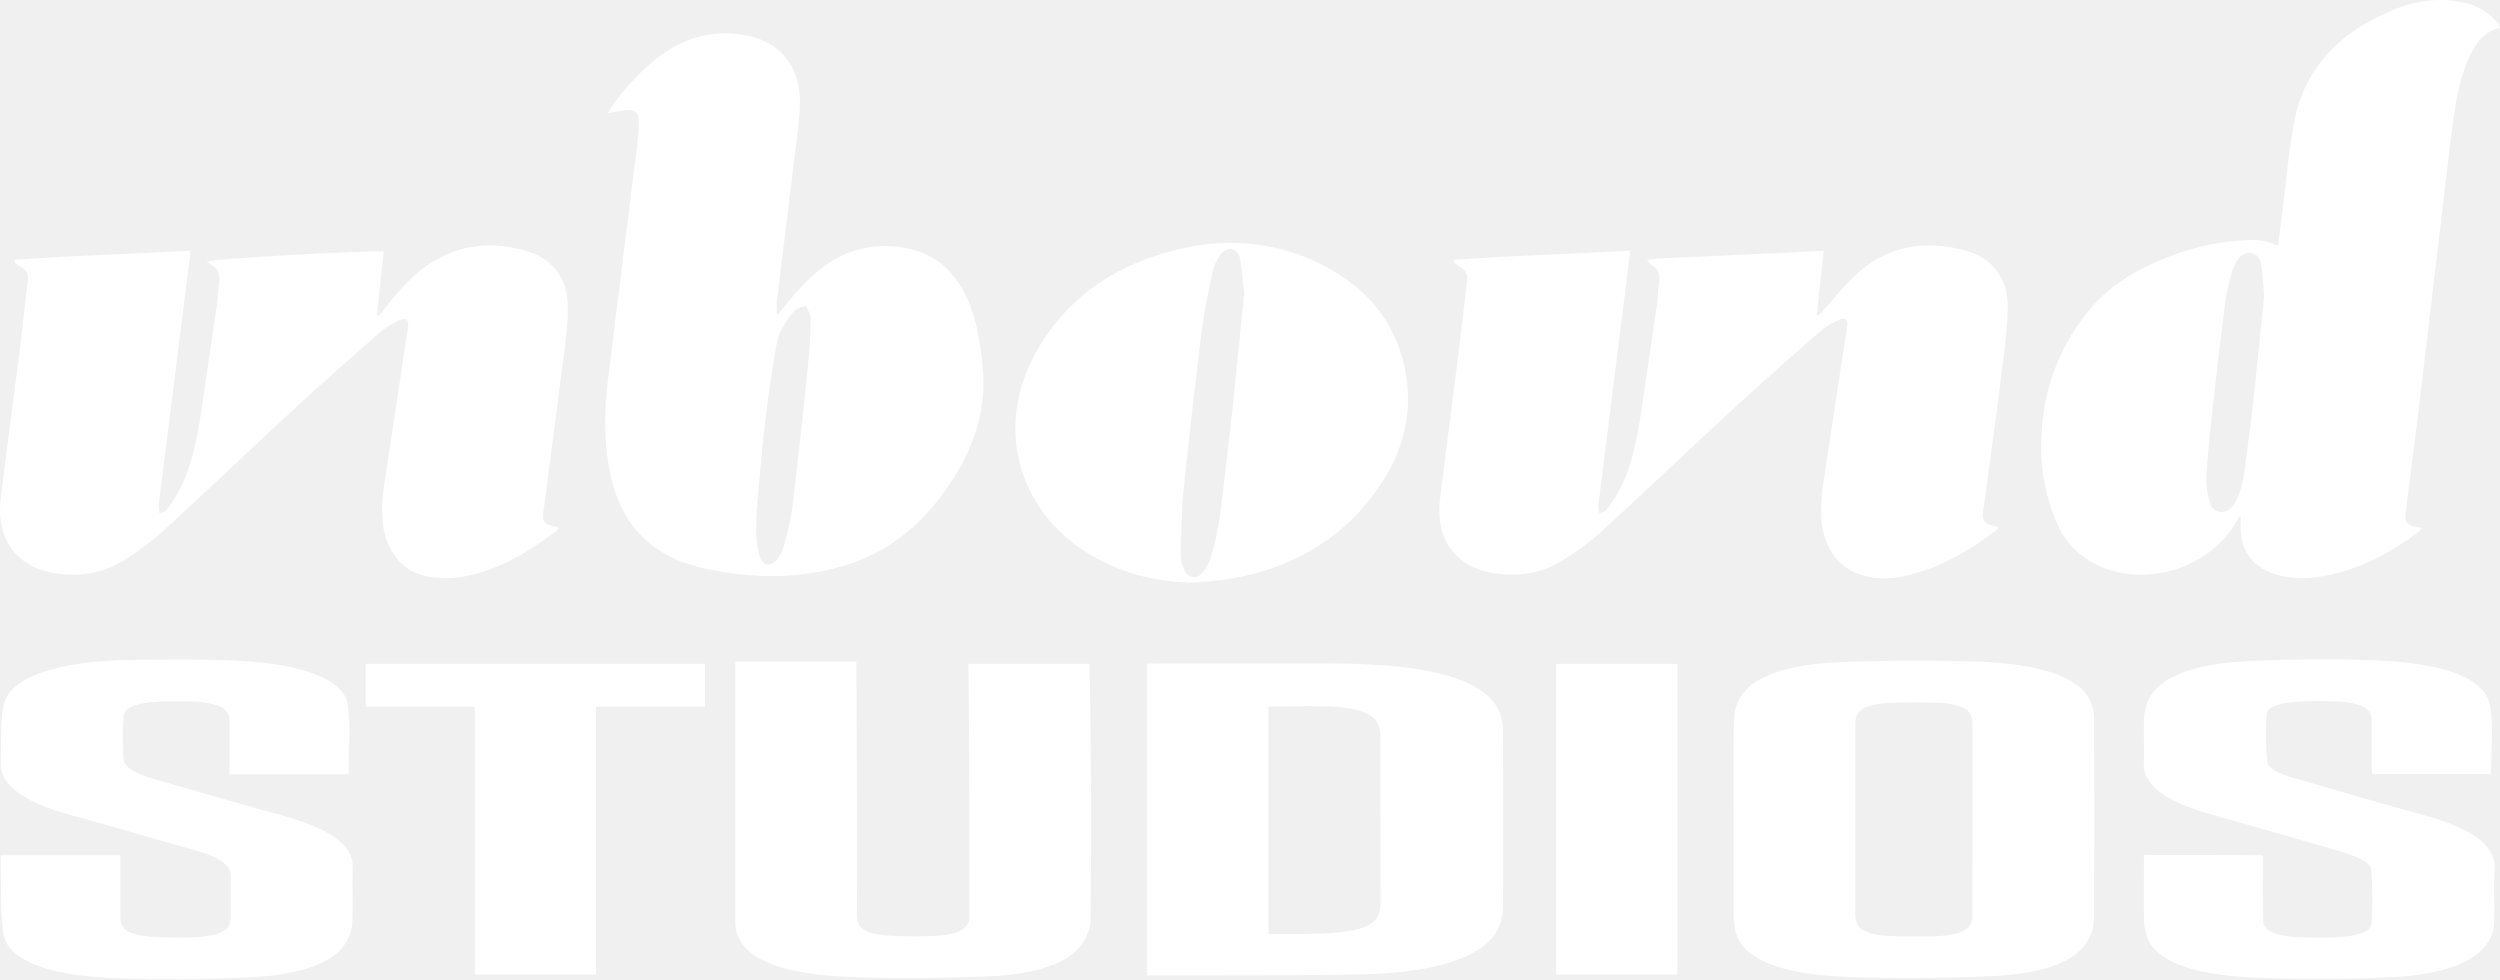
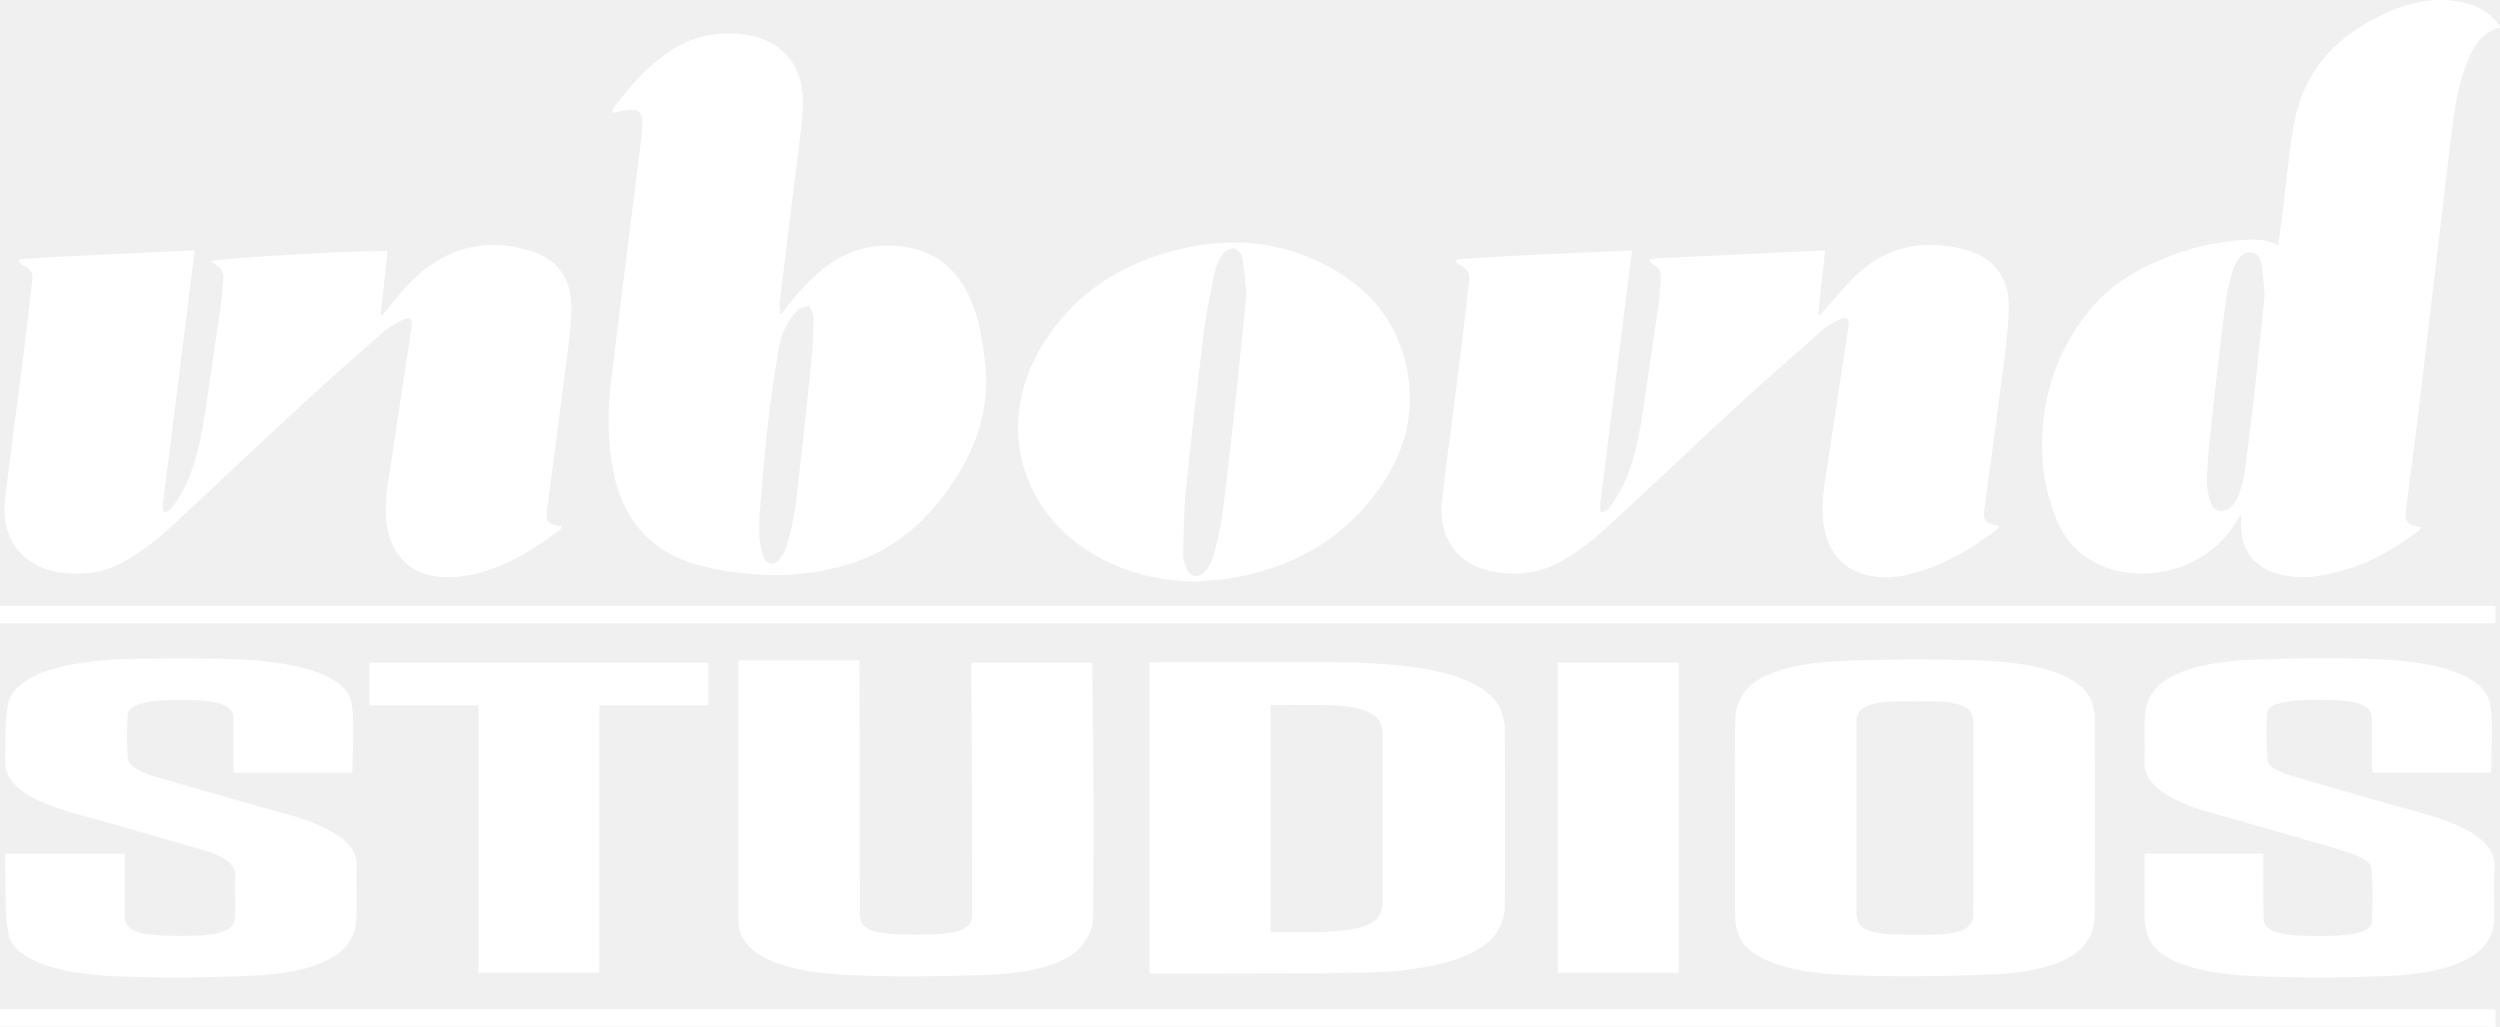
- <svg xmlns="http://www.w3.org/2000/svg" id="Layer_1" data-name="Layer 1" viewBox="0 0 860 336.82">
+ <svg xmlns="http://www.w3.org/2000/svg" id="Layer_1" data-name="Layer 1" viewBox="0 0 861.54 353.82">
  <defs>
    <style>
      .cls-1 {
        fill: #fff;
      }
    </style>
  </defs>
  <g>
-     <path class="cls-1" d="M394.64,335.53V228.3c1.59,0,3-.08,4.41-.08,19.26,0,38.53-.07,57.79,0,6.6,0,13.32.21,19.76.71,22.62,1.76,35.87,7.28,39.24,16.18a17.31,17.31,0,0,1,1.19,6.1c.09,20.38.13,40.77,0,61.15a16.71,16.71,0,0,1-2,7.69c-4.74,9-20.58,14.41-45.29,15.09-15.46.43-31,.29-46.57.36C413.77,335.57,404.41,335.53,394.64,335.53ZM436.32,243v78.27h10.51c21.6,0,28.08-2.4,28.09-10.43,0-19.24,0-38.48-.05-57.71a9.08,9.08,0,0,0-1.13-4.65c-1.79-3.12-7.46-5.14-16-5.43C450.71,242.82,443.58,243,436.32,243Z" />
-     <path class="cls-1" d="M596.36,281.75c0-11.43-.16-22.86.12-34.28a15.79,15.79,0,0,1,2.58-8.2c4.18-6.51,15.68-10.71,33.38-11.45,16.13-.67,32.73-.78,48.87-.17,22.68.86,35.38,6.15,38.14,14.56a16.67,16.67,0,0,1,.92,5.21c.06,23,.14,46-.08,68.92a15.42,15.42,0,0,1-2.8,8.37c-4.14,6.19-15.1,10.34-32,11.07-16.75.72-34,.91-50.76.25-22.64-.9-35.24-6.44-37.55-15a23.24,23.24,0,0,1-.78-5.94C596.32,304,596.36,292.87,596.36,281.75Zm82.2.07c0-10.94,0-21.88,0-32.81a7.44,7.44,0,0,0-.78-3.4c-1.2-2.33-5.32-3.69-11.69-3.88-4-.11-8.09-.1-12.13-.06-10.27.09-14.6,1.61-15.58,5.43a7.75,7.75,0,0,0-.15,2q0,32.82,0,65.63a7.75,7.75,0,0,0,.68,3.23c1.06,2.28,4.7,3.68,10.9,4,4.63.21,9.37.24,14,.16,9.1-.15,13.1-1.56,14.38-4.91a7,7,0,0,0,.33-2.51Q678.58,298.23,678.56,281.82Z" />
-     <path class="cls-1" d="M252.93,227.59h41.68v2.91c.17,28.09.16,56.17.17,84.25,0,5.86,4.09,7.37,19.87,7.36,14.28,0,18.83-1.69,18.83-7.05,0-28.14,0-56.29-.32-84.43v-2.27h41.68v1.69q.8,43.2.33,86.41c0,3.37-1.66,6.86-4.47,10.06-5.06,5.75-17.22,9-33,9.48-15.55.5-31.51.73-46.92,0-23.53-1.11-35.63-6.8-37.6-16.16a16.14,16.14,0,0,1-.26-3.25q0-43.29,0-86.59Z" />
-     <path class="cls-1" d="M.26,294.19H41.42v1.71c0,6.6,0,13.2,0,19.8,0,5.16,4.57,6.81,18.63,6.81,2.28,0,4.6,0,6.85-.09,7-.34,10.91-1.71,12-4.3a10.42,10.42,0,0,0,.5-4c.06-4.17-.1-8.35.06-12.53.15-3.65-3.52-6.55-11.41-8.78-14.54-4.11-28.76-8.39-43.53-12.39C7.84,275.93,0,269.93.27,262.38c.22-6.53-.29-13.09.92-19.59C3,233,19.42,227.31,45.77,227c11.9-.16,24-.28,35.73.28,23,1.12,36.93,6.54,38.15,15.16,1.11,7.9.23,15.84.23,23.9H78.93v-1.94c0-5.57,0-11.14,0-16.71-.06-4.71-4.85-6.45-17.57-6.47-2.12,0-4.27,0-6.36.11-7.89.43-12.28,2-12.49,4.91a102.78,102.78,0,0,0,0,14.89C42.72,264,46.84,266.22,53,268c14.55,4.11,28.8,8.37,43.55,12.38,16.52,4.48,25.09,10.3,24.79,17.94-.26,6.42.22,12.84-.17,19.25a14.69,14.69,0,0,1-2.86,7.7c-4.41,6.12-15.47,10.18-32.33,10.94-15.61.7-31.75.89-47.34.25-22.62-.93-36-6.46-37.39-15-1.26-7.66-.76-15.36-1-23C.22,297,.26,295.66.26,294.19Z" />
-     <path class="cls-1" d="M778.46,294.19v2.06c0,6.84-.11,13.69.1,20.54.11,3.86,5.11,5.63,15.45,5.72,3.1,0,6.22.06,9.29-.06,7.53-.29,12.38-1.93,12.52-4.68a151.83,151.83,0,0,0-.07-18.35c-.21-3-5.54-5.06-11.68-6.82-14.21-4.06-28.18-8.25-42.62-12.19-16.55-4.53-24.41-10.49-24-18.09.27-5.33-.23-10.66.18-16a15.51,15.51,0,0,1,2.72-7.71c4.46-6.47,16.18-10.47,33.79-11.24,14.3-.63,29.08-.77,43.38-.21,24,1,37.64,6.46,39.11,15.79,1.22,7.72.25,15.49.25,23.35H816.09a13.8,13.8,0,0,1-.24-1.71c0-5.58,0-11.15,0-16.72,0-5-4.76-6.74-18.39-6.72-2.27,0-4.58.05-6.81.2-6.49.43-10.71,1.8-10.89,4.21a95,95,0,0,0,.17,16.52c.28,2.62,5.19,4.47,10.68,6,14.23,4.05,28.15,8.26,42.65,12.17,17.24,4.65,25.43,10.76,24.88,18.66-.43,6.24.06,12.48-.18,18.72a13.56,13.56,0,0,1-1.86,6.12c-4,7-15.31,11.68-34.58,12.48-15.58.64-31.68.75-47.2,0-21-1-32.73-5.95-35.69-13.74a20.84,20.84,0,0,1-1.11-7.06c-.14-7.08,0-14.16,0-21.33Z" />
-     <path class="cls-1" d="M205,243.08v92.15H163.33V243.08H125.82V228.36H242.51v14.72Z" />
-     <path class="cls-1" d="M577,335.23H535.3V228.36H577Z" />
+     <path class="cls-1" d="M396.18,335.53V228.3c1.59,0,3-.08,4.41-.08,19.27,0,38.53-.07,57.8,0,6.59,0,13.31.21,19.75.71,22.62,1.76,35.87,7.28,39.24,16.18a17.55,17.55,0,0,1,1.2,6.1c.08,20.38.12,40.77,0,61.15a16.71,16.71,0,0,1-2,7.69c-4.74,9-20.57,14.41-45.29,15.09-15.46.43-31,.29-46.57.36C415.31,335.57,406,335.53,396.18,335.53ZM437.86,243v78.27h10.52c21.59,0,28.07-2.4,28.08-10.43,0-19.24,0-38.48,0-57.71a9.08,9.08,0,0,0-1.13-4.65c-1.79-3.12-7.46-5.14-16-5.43C452.25,242.82,445.12,243,437.86,243Z" />
+     <path class="cls-1" d="M597.9,281.75c0-11.43-.16-22.86.12-34.28a15.8,15.8,0,0,1,2.59-8.2c4.17-6.51,15.67-10.71,33.37-11.45,16.13-.67,32.74-.78,48.87-.17,22.68.86,35.38,6.15,38.14,14.56a16.67,16.67,0,0,1,.92,5.21c.06,23,.14,46-.08,68.92a15.42,15.42,0,0,1-2.8,8.37c-4.14,6.19-15.1,10.34-32,11.07-16.75.72-34,.91-50.76.25-22.64-.9-35.24-6.44-37.55-15a22.79,22.79,0,0,1-.77-5.94C597.86,304,597.9,292.87,597.9,281.75Zm82.2.07c0-10.94,0-21.88,0-32.81a7.44,7.44,0,0,0-.78-3.4c-1.2-2.33-5.31-3.69-11.69-3.88-4-.11-8.09-.1-12.13-.06-10.27.09-14.6,1.61-15.58,5.43a7.75,7.75,0,0,0-.15,2q0,32.82,0,65.63a7.58,7.58,0,0,0,.67,3.23c1.06,2.28,4.7,3.68,10.9,4,4.63.21,9.37.24,14,.16,9.1-.15,13.1-1.56,14.38-4.91a6.77,6.77,0,0,0,.33-2.51Q680.12,298.23,680.1,281.82Z" />
+     <path class="cls-1" d="M254.48,227.59h41.67v2.91c.17,28.09.16,56.17.17,84.25,0,5.86,4.09,7.37,19.88,7.36,14.27,0,18.82-1.69,18.82-7.05,0-28.14,0-56.29-.31-84.43v-2.27h41.67v1.69q.8,43.2.33,86.41c0,3.37-1.66,6.86-4.47,10.06-5.05,5.75-17.22,9-33,9.48-15.55.5-31.51.73-46.92,0-23.53-1.11-35.62-6.8-37.6-16.16a16.14,16.14,0,0,1-.26-3.25q0-43.29,0-86.59Z" />
+     <path class="cls-1" d="M1.8,294.19H43v1.71c0,6.6,0,13.2,0,19.8,0,5.16,4.57,6.81,18.63,6.81,2.29,0,4.6,0,6.86-.09,7-.34,10.9-1.71,12-4.3a10.62,10.62,0,0,0,.51-4c0-4.17-.11-8.35,0-12.53.15-3.65-3.52-6.55-11.41-8.78-14.54-4.11-28.75-8.39-43.52-12.39C9.38,275.93,1.56,269.93,1.81,262.38c.22-6.53-.29-13.09.92-19.59C4.54,233,21,227.31,47.31,227c11.9-.16,24-.28,35.74.28,23,1.12,36.92,6.54,38.14,15.16,1.11,7.9.23,15.84.23,23.9H80.47v-1.94c0-5.57,0-11.14,0-16.71-.06-4.71-4.85-6.45-17.57-6.47-2.12,0-4.27,0-6.36.11-7.88.43-12.28,2-12.49,4.91a102.78,102.78,0,0,0,0,14.89c.21,2.89,4.34,5.12,10.53,6.87,14.54,4.11,28.79,8.37,43.54,12.38,16.52,4.48,25.09,10.3,24.79,17.94-.25,6.42.22,12.84-.17,19.25a14.69,14.69,0,0,1-2.86,7.7c-4.41,6.12-15.47,10.18-32.32,10.94-15.62.7-31.76.89-47.35.25-22.62-.93-36-6.46-37.39-15-1.26-7.66-.76-15.36-1-23C1.76,297,1.8,295.66,1.8,294.19Z" />
+     <path class="cls-1" d="M780,294.19v2.06c0,6.84-.11,13.69.1,20.54.11,3.86,5.12,5.63,15.45,5.72,3.1,0,6.22.06,9.29-.06,7.53-.29,12.38-1.93,12.53-4.68a149.81,149.81,0,0,0-.08-18.35c-.21-3-5.54-5.06-11.68-6.82-14.2-4.06-28.17-8.25-42.61-12.19-16.56-4.53-24.42-10.49-24-18.09.26-5.33-.24-10.66.17-16a15.61,15.61,0,0,1,2.72-7.71c4.46-6.47,16.19-10.47,33.79-11.24,14.31-.63,29.08-.77,43.38-.21,24,1,37.65,6.46,39.12,15.79,1.21,7.72.25,15.49.25,23.35H817.63a12.12,12.12,0,0,1-.23-1.71c0-5.58,0-11.15,0-16.72,0-5-4.76-6.74-18.39-6.72-2.27,0-4.58.05-6.81.2-6.49.43-10.71,1.8-10.89,4.21a94,94,0,0,0,.18,16.52c.27,2.62,5.18,4.47,10.67,6,14.23,4.05,28.15,8.26,42.65,12.17C852,285,860.22,291.06,859.67,299c-.43,6.24.06,12.48-.18,18.72a13.56,13.56,0,0,1-1.86,6.12c-4,7-15.31,11.68-34.58,12.48-15.58.64-31.68.75-47.2,0-21-1-32.73-5.95-35.69-13.74a20.84,20.84,0,0,1-1.11-7.06c-.13-7.08,0-14.16,0-21.33Z" />
+     <path class="cls-1" d="M206.55,243.08v92.15H164.87V243.08H127.36V228.36h116.7v14.72Z" />
+     <path class="cls-1" d="M578.52,335.23H536.84V228.36h41.68Z" />
  </g>
  <g>
-     <path class="cls-1" d="M860,9.6c-6.41,1.52-9.08,6.33-11.22,11.58-3.56,8.72-4.63,17.89-5.78,27.15-3.74,31.79-7.57,63.57-11.31,95.35-1.34,11-2.85,22.08-4.19,33-.35,2.59.54,3.83,3,4.46.71.17,1.51.35,2.49.53a5.34,5.34,0,0,1-.89,1.16c-10.24,7.74-21.36,13.62-34.27,15.58a34.27,34.27,0,0,1-14.43-.63c-8.37-2.4-12.91-8.45-12.64-17.18v-3.38c-.62,1-1,1.42-1.33,2-9.17,16.38-31.52,23.23-48.35,14.95a27.76,27.76,0,0,1-13.35-13.88,65.68,65.68,0,0,1-5.43-30.9,71.31,71.31,0,0,1,14.95-40.95C725.47,97.74,736.6,91.6,749,87.24a84.63,84.63,0,0,1,22.08-4.54c4.18-.27,8.46-.36,12.55,1.87.54-4.19,1.07-8.19,1.6-12.29,1.34-10.33,2-20.74,4.1-31,3.65-18.07,15.49-29.74,31.87-37C829.55.52,838.37-1.17,847.54.88a20.6,20.6,0,0,1,11,6.23l1.06,1.34C859.73,8.89,859.91,9.25,860,9.6Zm-81.11,92.15c-.26-3.12-.53-6.77-1-10.42-.26-2-1.15-3.91-3.47-4.27s-4,1.07-5.07,3a14.57,14.57,0,0,0-1.61,3.65,81.18,81.18,0,0,0-2.13,9.26c-1.69,13.08-3.21,26.08-4.63,39.17-.8,7.3-1.6,14.6-2,21.9A27.23,27.23,0,0,0,760.2,173c1.07,3.56,5,4.18,7.56,1.42a10,10,0,0,0,2.14-3.65A38.67,38.67,0,0,0,772,163c1.33-9.88,2.58-19.85,3.65-29.73C776.76,123,777.74,112.7,778.89,101.75Z" />
-     <path class="cls-1" d="M267.77,108c.53-.62,1.07-1.24,1.51-1.87,4.28-5.43,8.82-10.68,14.43-14.69a35,35,0,0,1,28.31-6c8.9,1.69,15.4,7,19.58,15,4,7.65,5.43,16.11,6.33,24.57,1.69,14.6-2.32,27.6-10.15,39.88-9.09,14.16-20.84,24.67-37.13,29.65a87,87,0,0,1-32.85,3.29,103.61,103.61,0,0,1-17.45-2.76c-17.1-4.27-27.16-15.49-30.54-32.67-2.14-10.68-2-21.46-.62-32.14C212.48,103,216,75.75,219.34,48.6a54.59,54.59,0,0,0,.44-6.5c0-3.38-1.33-4.54-4.72-4.18-1.78.17-3.56.62-5.87,1a9.54,9.54,0,0,1,1.07-2.23c5.43-7.12,11.21-13.8,18.69-18.79A36.47,36.47,0,0,1,255.84,12c12.11,2,19.41,10.5,19.32,23.15,0,5.87-1,11.75-1.69,17.62-2.05,17-4.19,33.92-6.23,50.93a36.71,36.71,0,0,0,0,4.45Zm-7.57,69.71c0,2.5-.18,5.08,0,7.57a27.32,27.32,0,0,0,1.25,6.41c1.07,3,3.92,3.38,5.78.8a14.18,14.18,0,0,0,2.5-4.89,94.48,94.48,0,0,0,2.94-13.8q2.93-24.84,5.43-49.68a137,137,0,0,0,.71-14.78c0-1.34-1-2.76-1.51-4.1-1.43.54-3.3.72-4.19,1.78a29.39,29.39,0,0,0-4.9,7.75c-1.15,2.85-1.51,6.14-2,9.26C263.23,141.73,261.54,159.71,260.2,177.69Z" />
-     <path class="cls-1" d="M5.13,89.38c20-1.52,40.06-2,60.45-3.12-.62,5.16-1.25,10-1.87,14.87-3,24.3-6.14,48.61-9.17,72.91a12.82,12.82,0,0,0,.36,2.59c.89-.36,2-.54,2.49-1.25A53.7,53.7,0,0,0,62.55,167c3.74-8.1,5.35-16.74,6.68-25.46,1.78-12.29,3.65-24.66,5.43-37,.36-2.67.45-5.43.71-8.19a4.72,4.72,0,0,0-2.49-5.08A7.86,7.86,0,0,1,71.19,90c1.51-1,54.93-3.92,60.81-3.47-.8,7.21-1.52,14.51-2.32,21.81l.54.27c.53-.63,1.07-1.16,1.6-1.78,4.36-5.7,8.9-11.13,14.78-15.32,11-7.65,23-8.9,35.43-4.81,8.46,2.76,13,9.17,13.27,18,.18,5.79-.62,11.66-1.34,17.45-2.13,17-4.45,33.92-6.59,50.84-.17,1.06-.35,2.22-.53,3.38-.36,2.85.45,4,3.29,4.63l2.05.44c-.18.36-.35.63-.53,1-9.53,7.21-19.59,13.45-31.43,15.76a36,36,0,0,1-11.93.36c-9.53-1.34-15.49-8.46-16.65-18.79-.71-6.68.54-13.17,1.52-19.67q3.6-23.77,7.21-47.55c.35-2.58-.63-3.47-2.94-2.4a30.36,30.36,0,0,0-6.32,3.83c-9.62,8.46-19.32,16.91-28.67,25.55C87,153.74,71.72,168.35,56.23,182.59a91.1,91.1,0,0,1-13.35,10c-7.66,4.81-16.21,6.06-25,4.45C5.4,194.61-1.37,185,.23,171.73c2-16.47,4.19-32.94,6.32-49.41,1.07-8.55,2-17.1,3-25.55a4.28,4.28,0,0,0-2.49-5,17.74,17.74,0,0,1-2-1.42Z" />
-     <path class="cls-1" d="M500.41,89.38c20-1.52,40.06-2,60.45-3.12-.54,4.18-1,8-1.52,11.84-3.2,25.29-6.32,50.57-9.52,75.85a8.84,8.84,0,0,0,.35,2.59c.89-.36,2.05-.54,2.5-1.16a62.12,62.12,0,0,0,5.25-8.37c3.74-8,5.34-16.74,6.68-25.46,1.78-12.38,3.65-24.66,5.43-37,.35-2.76.44-5.61.71-8.37a4.48,4.48,0,0,0-2.49-4.9,4,4,0,0,1-1.61-1.87c1.07-.17,2.23-.35,3.3-.44,16-.71,32-1.51,48.16-2.23l9.26-.44c-.8,7.48-1.6,14.78-2.4,22l.53.27,1.61-1.7c4.18-4.54,7.92-9.43,12.55-13.44,10.59-9.26,23.15-10.77,36.32-7.3,9.26,2.49,14.69,9.53,14.69,19,0,7-1,14.16-1.87,21.19-2,16.56-4.36,33-6.58,49.59-.45,3.21.35,4.28,3.56,5a7.73,7.73,0,0,1,1.69.53,7.82,7.82,0,0,1-.8,1c-9.35,7-19.23,13-30.9,15.58a30,30,0,0,1-14.06.18c-8.46-2-14-8.9-15.05-18.52-.71-6.68.54-13.17,1.51-19.67q3.62-23.77,7.22-47.55c.44-2.67-.63-3.56-3.12-2.31a25,25,0,0,0-6.23,3.92c-9.53,8.37-19,16.73-28.4,25.28-15.58,14.33-30.81,28.94-46.39,43.18a85.1,85.1,0,0,1-13.35,10c-8.19,5.17-17.27,6.32-26.62,4.1-11.4-2.76-17.45-12.11-15.94-24.75,2-16.56,4.27-33.12,6.32-49.68,1.07-8.46,2-16.92,3-25.38.27-2.4-.36-3.91-2.4-5-.72-.45-1.43-1-2.14-1.51Z" />
-     <path class="cls-1" d="M410.57,200.49c-12.1-.27-23.5-2.85-34.09-8.82-26.18-14.69-34.73-44.51-20-70.69,10-17.72,25.38-28.58,44.61-34.1s37.84-4.45,55.55,5.17c14.87,8.1,24.4,20.3,27.07,37.21,2.4,15.23-2.14,28.94-11.31,41-12.28,16.3-29.11,25.38-49.05,28.85C419.12,199.86,414.85,200,410.57,200.49ZM428,101c-.44-3.65-.71-8.19-1.51-12.55a4.36,4.36,0,0,0-2.76-2.85,4.85,4.85,0,0,0-3.83,1.87,16.4,16.4,0,0,0-2.76,5.87c-1.42,6.77-2.85,13.53-3.74,20.3-2.22,18.25-4.36,36.41-6.23,54.75-.8,7.48-.8,15-1,22.53a11.78,11.78,0,0,0,1.34,5.25,3.45,3.45,0,0,0,4.36,2.14,3,3,0,0,0,1.51-1.07,12.64,12.64,0,0,0,2.94-4.81,101.83,101.83,0,0,0,3.3-14.6c1.69-13.17,3.11-26.44,4.62-39.62C425.44,126.15,426.69,114,428,101Z" />
+     <path class="cls-1" d="M861.54,9.6c-6.41,1.52-9.08,6.33-11.22,11.58-3.56,8.72-4.63,17.89-5.78,27.15-3.74,31.79-7.57,63.57-11.31,95.35-1.34,11-2.85,22.08-4.18,33-.36,2.59.53,3.83,3,4.46.71.17,1.52.35,2.5.53a5.71,5.71,0,0,1-.9,1.16c-10.23,7.74-21.36,13.62-34.27,15.58a34.22,34.22,0,0,1-14.42-.63c-8.37-2.4-12.91-8.45-12.65-17.18v-3.38c-.62,1-1,1.42-1.33,2-9.17,16.38-31.52,23.23-48.35,14.95a27.76,27.76,0,0,1-13.35-13.88,65.68,65.68,0,0,1-5.43-30.9,71.32,71.32,0,0,1,15-40.95C727,97.74,738.15,91.6,750.52,87.24A84.63,84.63,0,0,1,772.6,82.7c4.18-.27,8.46-.36,12.55,1.87.54-4.19,1.07-8.19,1.61-12.29,1.33-10.33,2-20.74,4.09-31,3.65-18.07,15.49-29.74,31.87-37C831.09.52,839.91-1.17,849.08.88a20.6,20.6,0,0,1,11,6.23c.35.45.71.89,1.07,1.34C861.27,8.89,861.45,9.25,861.54,9.6Zm-81.11,92.15c-.26-3.12-.53-6.77-1-10.42-.27-2-1.16-3.91-3.48-4.27s-4,1.07-5.07,3a14.54,14.54,0,0,0-1.6,3.65,81.22,81.22,0,0,0-2.14,9.26c-1.69,13.08-3.21,26.08-4.63,39.17-.8,7.3-1.6,14.6-2,21.9a27.23,27.23,0,0,0,1.16,8.91c1.07,3.56,5,4.18,7.57,1.42a10.14,10.14,0,0,0,2.13-3.65,38.67,38.67,0,0,0,2.14-7.75c1.33-9.88,2.58-19.85,3.65-29.73C778.3,123,779.28,112.7,780.43,101.75Z" />
+     <path class="cls-1" d="M269.31,108c.53-.62,1.07-1.24,1.51-1.87,4.28-5.43,8.82-10.68,14.43-14.69a35,35,0,0,1,28.31-6c8.9,1.69,15.4,7,19.59,15,4,7.65,5.43,16.11,6.32,24.57,1.69,14.6-2.32,27.6-10.15,39.88-9.08,14.16-20.84,24.67-37.13,29.65a87,87,0,0,1-32.85,3.29,103.61,103.61,0,0,1-17.45-2.76c-17.09-4.27-27.16-15.49-30.54-32.67-2.14-10.68-2-21.46-.62-32.14C214,103,217.49,75.75,220.88,48.6a54.59,54.59,0,0,0,.44-6.5c0-3.38-1.33-4.54-4.72-4.18-1.78.17-3.56.62-5.87,1a10,10,0,0,1,1.07-2.23c5.43-7.12,11.21-13.8,18.69-18.79A36.47,36.47,0,0,1,257.38,12c12.11,2,19.41,10.5,19.32,23.15,0,5.87-1,11.75-1.69,17.62-2.05,17-4.19,33.92-6.23,50.93a36.71,36.71,0,0,0,0,4.45Zm-7.57,69.71c0,2.5-.18,5.08,0,7.57a27.32,27.32,0,0,0,1.25,6.41c1.07,3,3.92,3.38,5.79.8a14.33,14.33,0,0,0,2.49-4.89,94.48,94.48,0,0,0,2.94-13.8q2.94-24.84,5.43-49.68a137,137,0,0,0,.71-14.78c0-1.34-1-2.76-1.51-4.1-1.43.54-3.3.72-4.19,1.78a29.1,29.1,0,0,0-4.89,7.75c-1.16,2.85-1.52,6.14-2.05,9.26C264.77,141.73,263.08,159.71,261.74,177.69Z" />
+     <path class="cls-1" d="M6.67,89.38c20-1.52,40.06-2,60.45-3.12-.62,5.16-1.24,10-1.87,14.87-3,24.3-6.14,48.61-9.17,72.91a12.82,12.82,0,0,0,.36,2.59c.89-.36,2.05-.54,2.49-1.25A54.53,54.53,0,0,0,64.1,167c3.73-8.1,5.34-16.74,6.67-25.46,1.78-12.29,3.65-24.66,5.43-37,.36-2.67.45-5.43.72-8.19a4.74,4.74,0,0,0-2.5-5.08A8.11,8.11,0,0,1,72.73,90c1.51-1,54.93-3.92,60.81-3.47-.8,7.21-1.51,14.51-2.32,21.81l.54.27c.53-.63,1.07-1.16,1.6-1.78,4.36-5.7,8.9-11.13,14.78-15.32,11-7.65,23-8.9,35.43-4.81,8.46,2.76,13,9.17,13.27,18,.18,5.79-.62,11.66-1.34,17.45-2.13,17-4.45,33.92-6.58,50.84-.18,1.06-.36,2.22-.54,3.38-.35,2.85.45,4,3.3,4.63l2,.44c-.17.36-.35.63-.53,1-9.53,7.21-19.59,13.45-31.43,15.76a36,36,0,0,1-11.93.36c-9.52-1.34-15.49-8.46-16.65-18.79-.71-6.68.54-13.17,1.52-19.67q3.6-23.77,7.21-47.55c.35-2.58-.63-3.47-2.94-2.4a30.36,30.36,0,0,0-6.32,3.83C123,122.41,113.33,130.86,104,139.5c-15.49,14.24-30.71,28.85-46.21,43.09a91.1,91.1,0,0,1-13.35,10c-7.66,4.81-16.2,6.06-25,4.45C6.94,194.61.17,185,1.77,171.73c2-16.47,4.19-32.94,6.33-49.41,1.06-8.55,2-17.1,3-25.55a4.28,4.28,0,0,0-2.49-5,17.74,17.74,0,0,1-2.05-1.42Z" />
+     <path class="cls-1" d="M502,89.38c20-1.52,40.06-2,60.45-3.12-.54,4.18-1,8-1.51,11.84-3.21,25.29-6.33,50.57-9.53,75.85a8.53,8.53,0,0,0,.36,2.59c.89-.36,2-.54,2.49-1.16a62.12,62.12,0,0,0,5.25-8.37c3.74-8,5.34-16.74,6.68-25.46,1.78-12.38,3.65-24.66,5.43-37,.36-2.76.44-5.61.71-8.37a4.48,4.48,0,0,0-2.49-4.9,4,4,0,0,1-1.6-1.87c1.06-.17,2.22-.35,3.29-.44,16-.71,32-1.51,48.17-2.23l9.25-.44c-.8,7.48-1.6,14.78-2.4,22l.53.27,1.61-1.7c4.18-4.54,7.92-9.43,12.55-13.44,10.6-9.26,23.15-10.77,36.33-7.3,9.25,2.49,14.69,9.53,14.69,19,0,7-1,14.16-1.87,21.19-2.05,16.56-4.37,33-6.59,49.59-.45,3.21.35,4.28,3.56,5a7.73,7.73,0,0,1,1.69.53,7,7,0,0,1-.8,1c-9.35,7-19.23,13-30.89,15.58a30,30,0,0,1-14.07.18c-8.46-2-14-8.9-15-18.52-.71-6.68.54-13.17,1.52-19.67q3.6-23.77,7.21-47.55c.44-2.67-.63-3.56-3.12-2.31a25.23,25.23,0,0,0-6.23,3.92c-9.53,8.37-19.05,16.73-28.4,25.28-15.58,14.33-30.81,28.94-46.39,43.18a85.1,85.1,0,0,1-13.35,10c-8.19,5.17-17.27,6.32-26.62,4.1-11.4-2.76-17.45-12.11-15.94-24.75,2-16.56,4.28-33.12,6.32-49.68,1.07-8.46,2-16.92,3-25.38.27-2.4-.36-3.91-2.4-5-.72-.45-1.43-1-2.14-1.51Z" />
+     <path class="cls-1" d="M412.12,200.49c-12.11-.27-23.51-2.85-34.1-8.82C351.84,177,343.29,147.16,358,121c10-17.72,25.38-28.58,44.61-34.1s37.84-4.45,55.55,5.17c14.87,8.1,24.4,20.3,27.07,37.21,2.4,15.23-2.14,28.94-11.31,41-12.28,16.3-29.11,25.38-49,28.85C420.66,199.86,416.39,200,412.12,200.49ZM429.57,101c-.45-3.65-.72-8.19-1.52-12.55a4.36,4.36,0,0,0-2.76-2.85,4.85,4.85,0,0,0-3.83,1.87,16.4,16.4,0,0,0-2.76,5.87c-1.42,6.77-2.85,13.53-3.74,20.3-2.22,18.25-4.36,36.41-6.23,54.75-.8,7.48-.8,15-1,22.53a11.78,11.78,0,0,0,1.34,5.25,3.45,3.45,0,0,0,4.36,2.14,3,3,0,0,0,1.51-1.07,12.64,12.64,0,0,0,2.94-4.81,101.83,101.83,0,0,0,3.3-14.6c1.69-13.17,3.11-26.44,4.63-39.62C427,126.15,428.23,114,429.57,101Z" />
  </g>
+   <path class="cls-1" d="M860,208.82v6H0v-6Z" />
+   <path class="cls-1" d="M860,347.82v6H0v-6Z" />
</svg>
